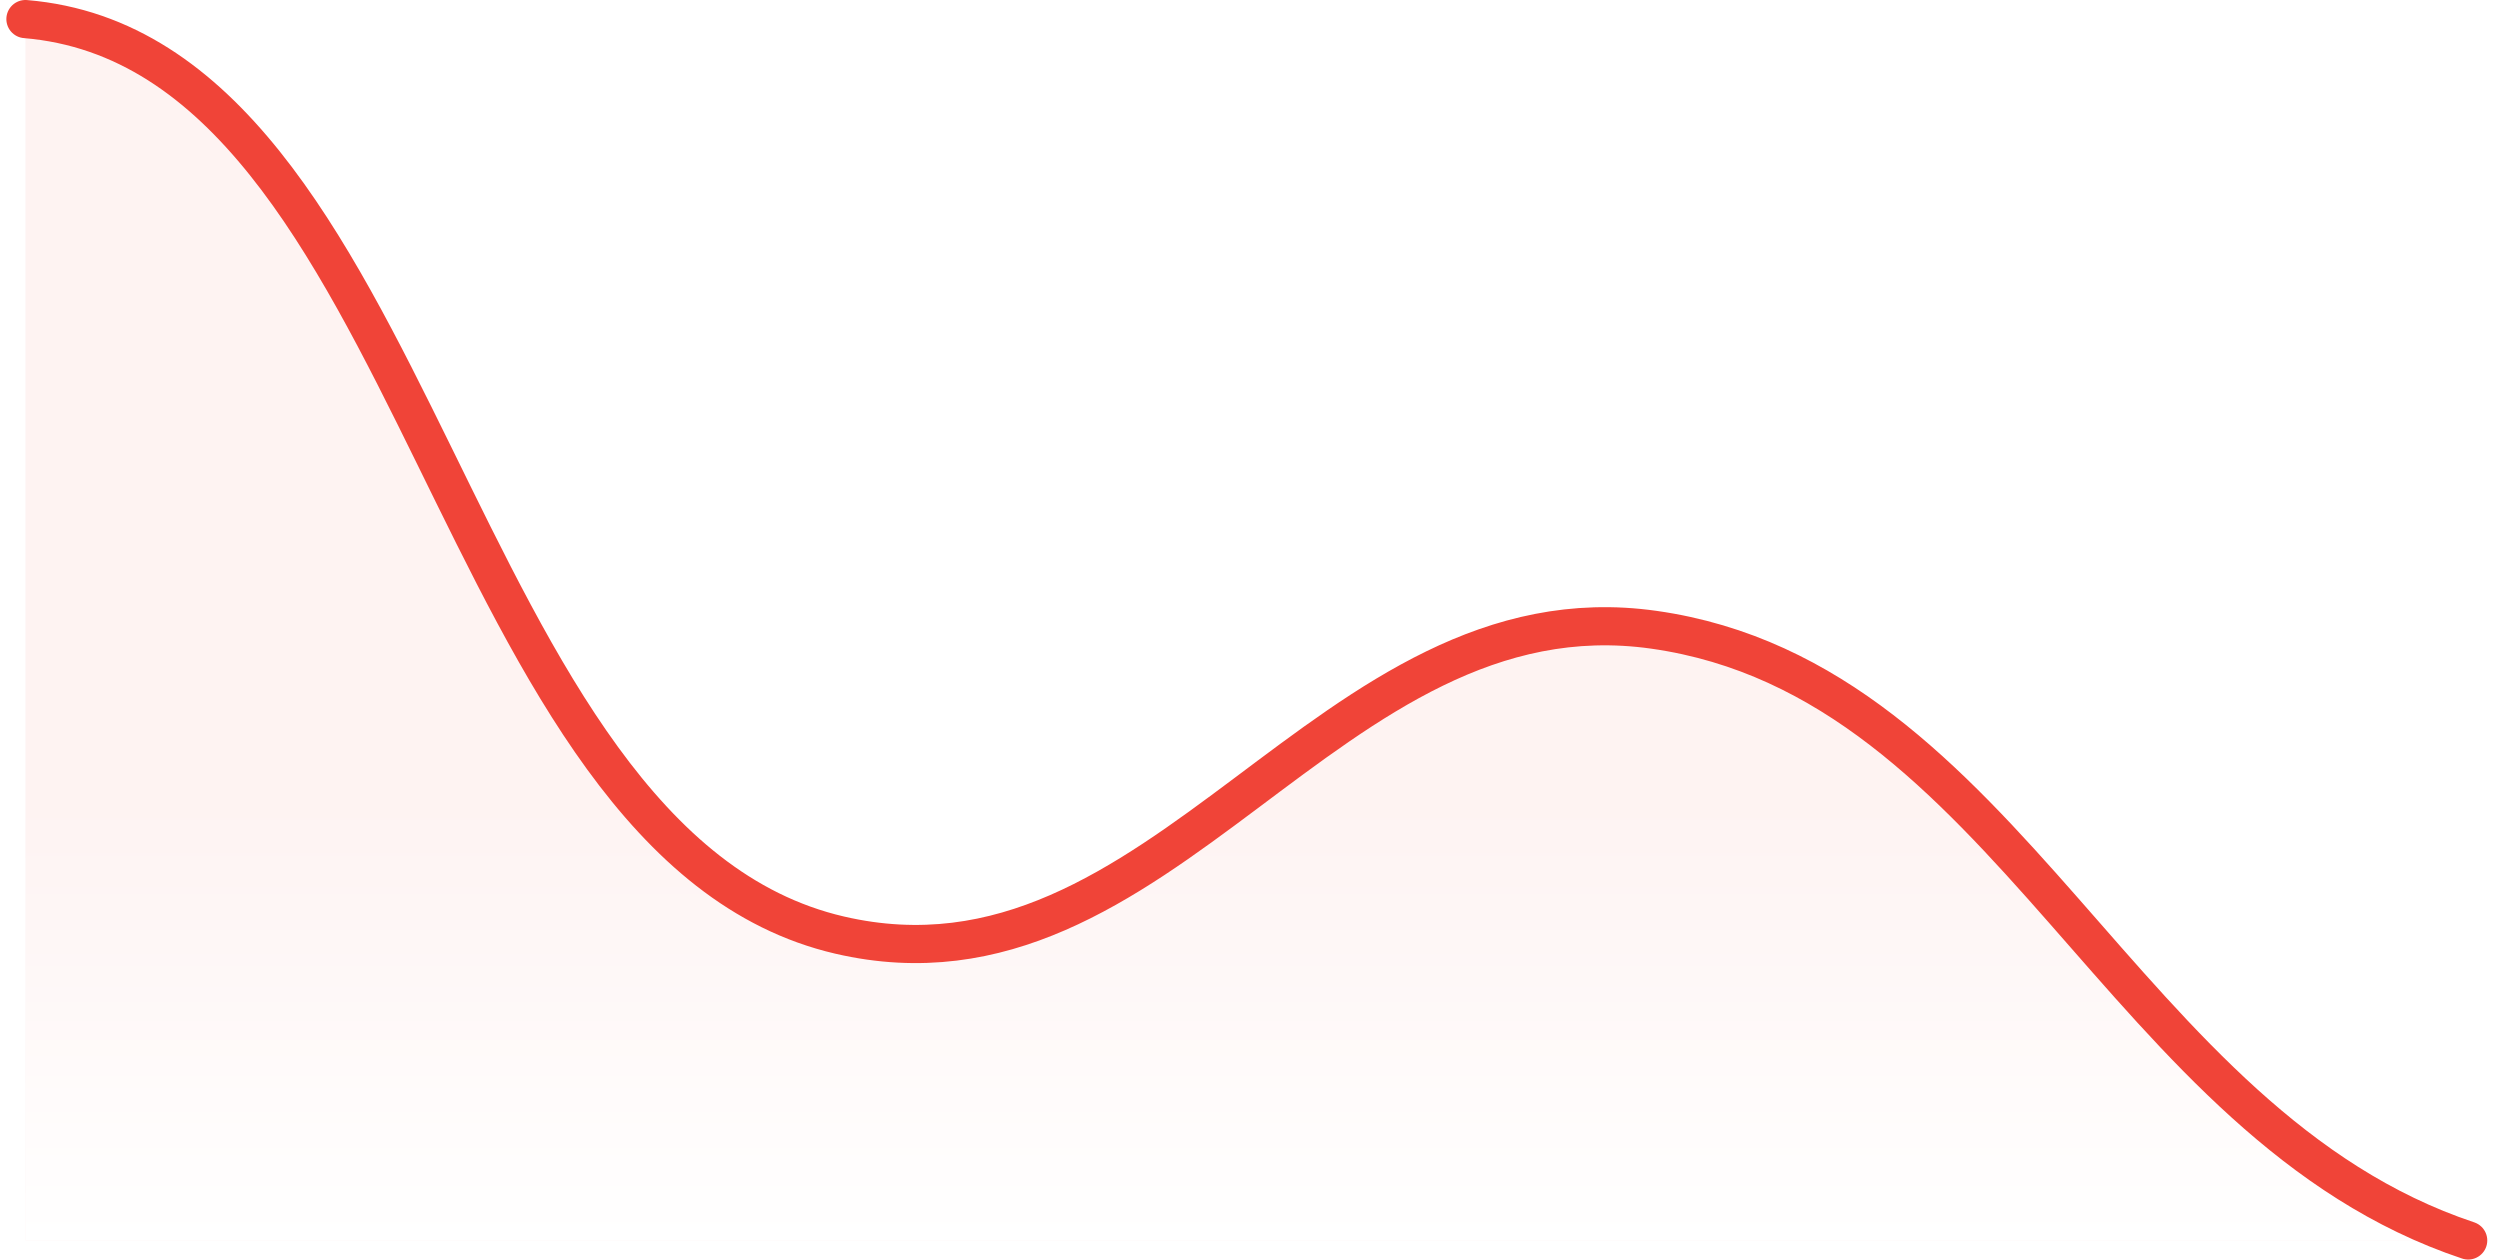
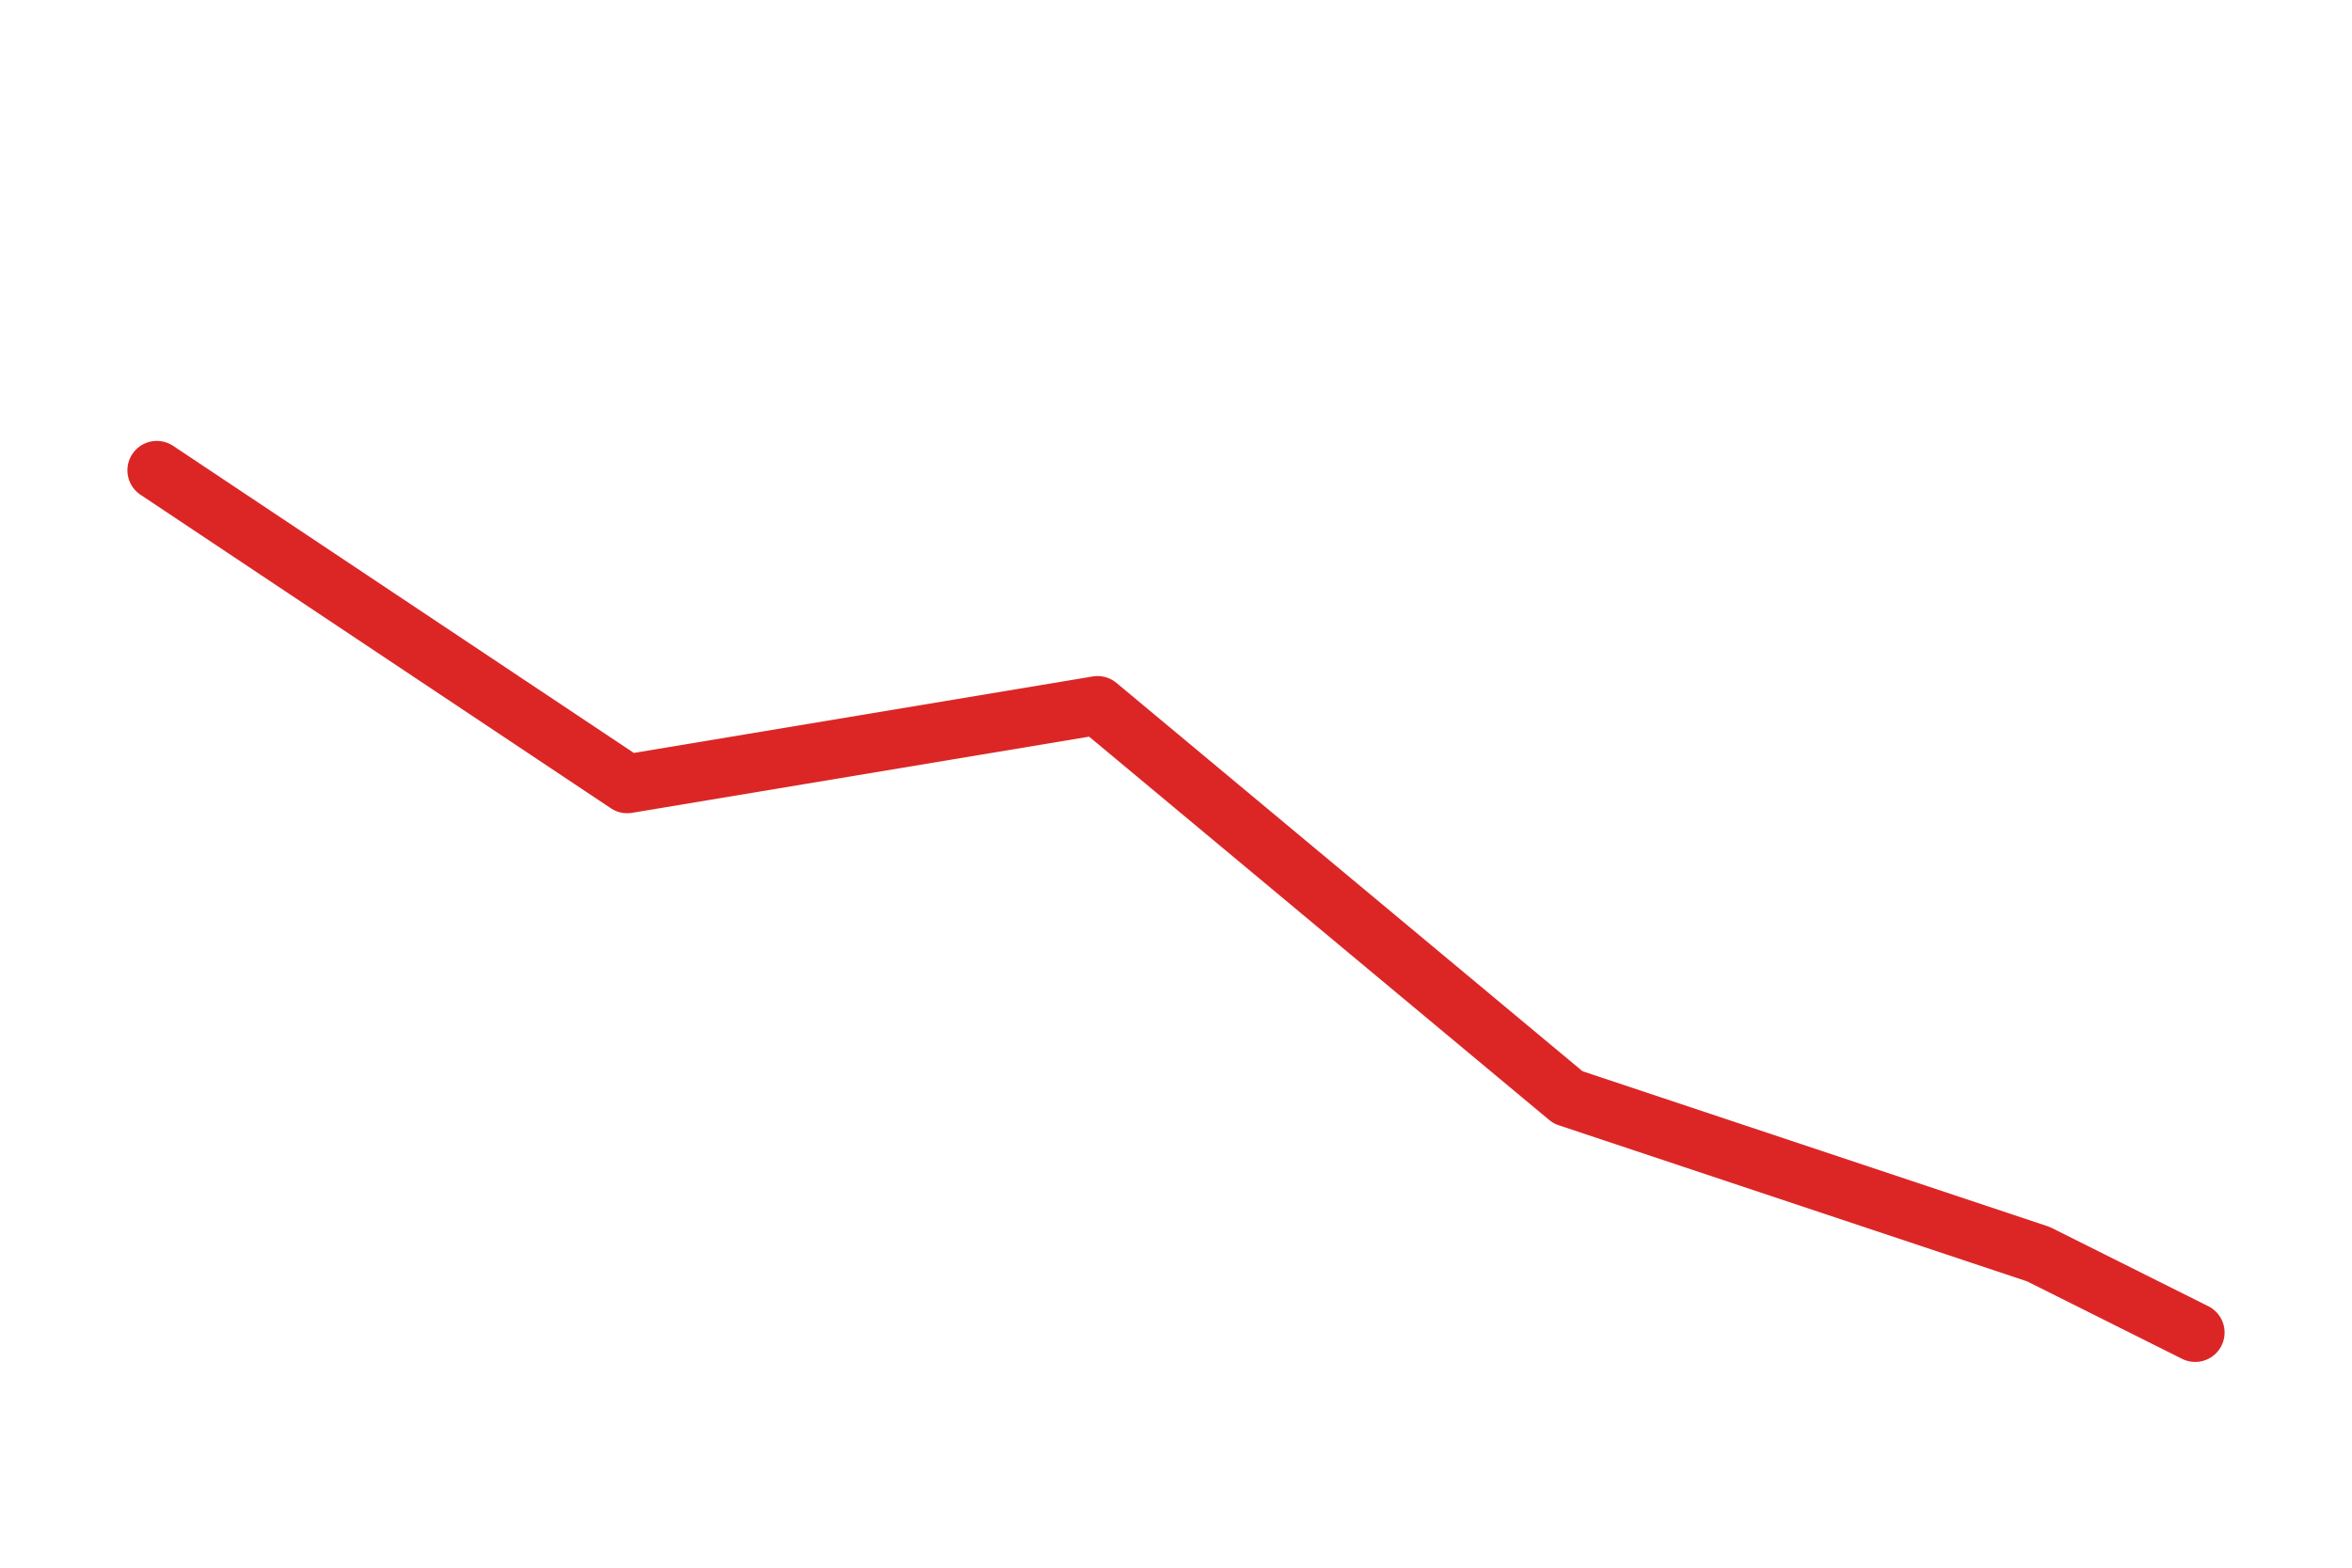
- <svg xmlns="http://www.w3.org/2000/svg" width="131" height="66" viewBox="0 0 131 66" fill="none">
-   <path d="M1.333 1C22.129 2.733 23.417 44.222 44 49C60.973 52.94 69.568 30.574 86.667 33C105.213 35.632 111.148 58.938 129.333 65H1.333V1Z" fill="#FEF3F2" />
-   <path d="M1.333 1C22.129 2.733 23.417 44.222 44 49C60.973 52.94 69.568 30.574 86.667 33C105.213 35.632 111.148 58.938 129.333 65H1.333V1Z" fill="url(#paint0_linear_7428_3527)" />
-   <path d="M129.333 65C111.148 58.938 105.213 35.632 86.667 33C69.568 30.574 60.973 52.94 44 49C23.417 44.222 22.129 2.733 1.333 1" stroke="#F04438" stroke-width="2" stroke-linecap="round" stroke-linejoin="round" />
-   <defs>
-     <linearGradient id="paint0_linear_7428_3527" x1="65.334" y1="1" x2="65.334" y2="65" gradientUnits="userSpaceOnUse">
-       <stop offset="0.641" stop-color="white" stop-opacity="0" />
-       <stop offset="1" stop-color="white" />
-     </linearGradient>
-   </defs>
+ <svg xmlns="http://www.w3.org/2000/svg" width="120" height="80" viewBox="0 0 120 80" fill="none" aria-hidden="true">
+   <path d="M8 24 L32 40 L56 36 L80 56 L104 64 L112 68" stroke="#DC2626" stroke-width="3" stroke-linecap="round" stroke-linejoin="round" fill="none" />
</svg>
